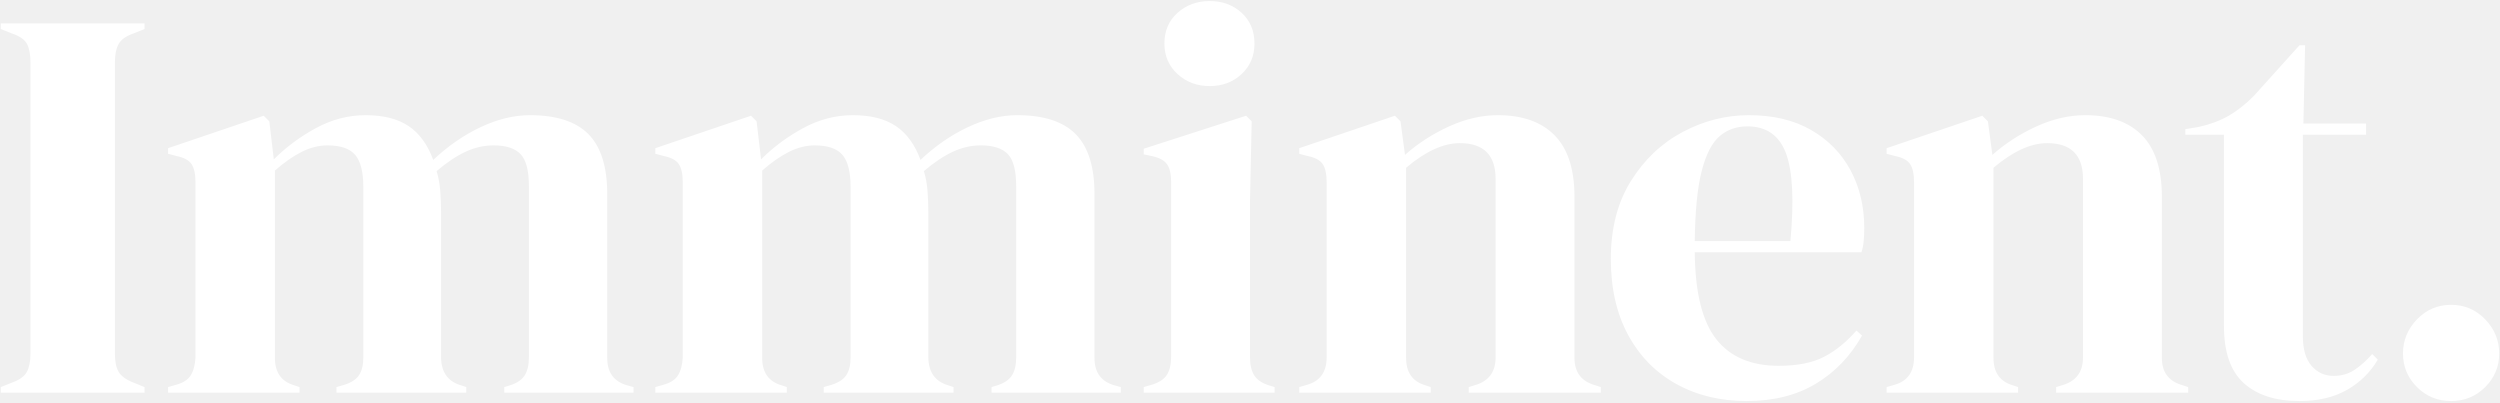
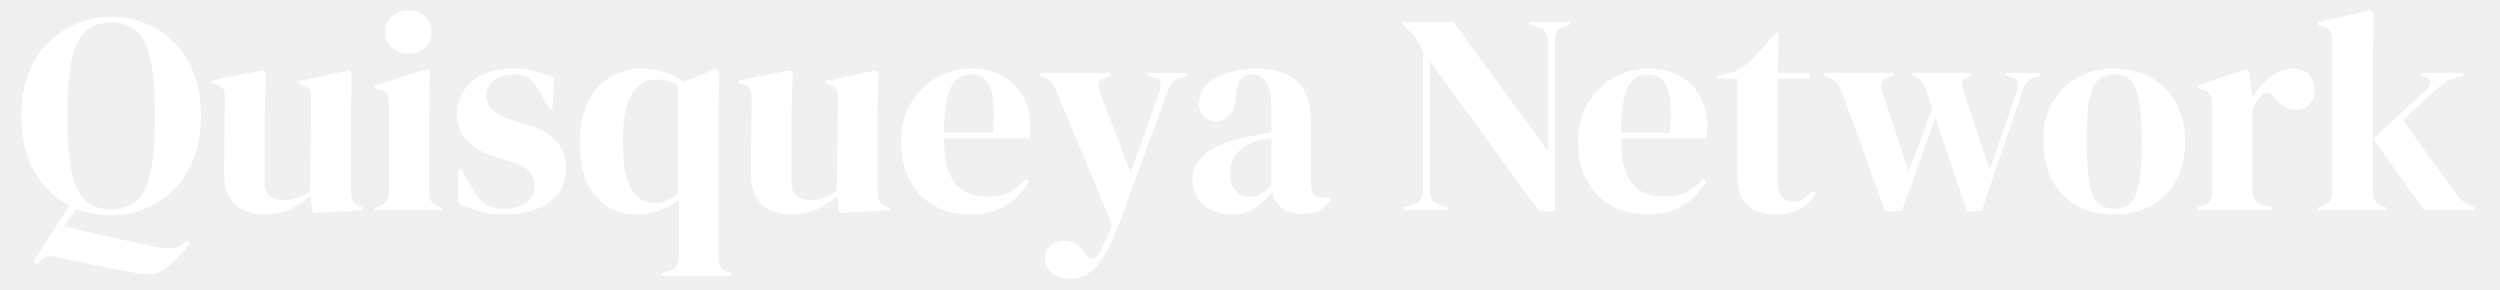
- <svg xmlns="http://www.w3.org/2000/svg" version="1.1" id="Layer_1" x="0px" y="0px" width="572px" height="92px" viewBox="0 0 572 92" enable-background="new 0 0 572 92" xml:space="preserve">
-   <path fill="#FFFFFF" d="M0.181,5.36h32.896v1.28l-2.56,1.024c-1.708,0.598-2.838,1.408-3.392,2.432  c-0.556,1.024-0.832,2.39-0.832,4.096v66.816c0,1.708,0.276,3.053,0.832,4.032c0.554,0.981,1.684,1.813,3.392,2.495l2.56,1.025  v1.279H0.181v-1.279l2.56-1.025c1.706-0.596,2.836-1.407,3.392-2.432c0.554-1.023,0.832-2.388,0.832-4.096V14.192  c0-1.706-0.256-3.072-0.768-4.096S4.533,8.262,2.741,7.664L0.181,6.64V5.36z M138.933,81.905V44.4c0-6.228-1.43-10.794-4.288-13.696  c-2.86-2.9-7.318-4.352-13.376-4.352c-3.67,0-7.446,0.918-11.328,2.752c-3.884,1.836-7.488,4.332-10.816,7.488  c-1.28-3.498-3.158-6.08-5.632-7.744c-2.476-1.664-5.76-2.496-9.856-2.496c-3.926,0-7.702,0.982-11.328,2.944  c-3.628,1.964-6.848,4.352-9.664,7.168l-1.024-8.704l-1.28-1.28l-21.888,7.424v1.28l1.92,0.512c1.706,0.342,2.858,0.96,3.456,1.856  c0.596,0.896,0.896,2.284,0.896,4.16v40.063c-0.086,1.709-0.448,3.072-1.088,4.097c-0.64,1.024-1.772,1.75-3.392,2.176l-1.792,0.513  v1.279h30.08v-1.279l-1.152-0.385c-2.988-0.852-4.48-2.943-4.48-6.271v-42.88c2.132-1.876,4.18-3.306,6.144-4.288  c1.962-0.98,3.924-1.472,5.888-1.472c2.986,0,5.098,0.726,6.336,2.176c1.236,1.452,1.856,3.884,1.856,7.296v39.04  c0,1.709-0.32,3.053-0.96,4.032c-0.64,0.982-1.772,1.728-3.392,2.24l-1.792,0.513v1.279h29.696v-1.279l-1.152-0.385  c-2.988-0.852-4.524-2.943-4.608-6.271V48.752c0-1.792-0.064-3.498-0.192-5.12c-0.128-1.62-0.406-3.114-0.832-4.48  c2.304-1.962,4.5-3.434,6.592-4.416c2.09-0.98,4.244-1.472,6.464-1.472c2.816,0,4.864,0.662,6.144,1.984  c1.28,1.324,1.92,3.776,1.92,7.36v39.167c0,1.709-0.32,3.072-0.96,4.097c-0.64,1.024-1.772,1.792-3.392,2.304l-1.28,0.385v1.279  h29.568v-1.279l-1.408-0.385C140.469,87.324,138.933,85.233,138.933,81.905z M250.419,81.905V44.4c0-6.228-1.43-10.794-4.288-13.696  c-2.86-2.9-7.318-4.352-13.376-4.352c-3.67,0-7.446,0.918-11.328,2.752c-3.884,1.836-7.488,4.332-10.815,7.488  c-1.28-3.498-3.158-6.08-5.633-7.744c-2.476-1.664-5.76-2.496-9.855-2.496c-3.926,0-7.702,0.982-11.328,2.944  c-3.628,1.964-6.848,4.352-9.664,7.168l-1.024-8.704l-1.28-1.28l-21.888,7.424v1.28l1.92,0.512c1.706,0.342,2.858,0.96,3.456,1.856  c0.596,0.896,0.896,2.284,0.896,4.16v40.063c-0.086,1.709-0.448,3.072-1.088,4.097c-0.64,1.024-1.772,1.75-3.392,2.176l-1.792,0.513  v1.279h30.08v-1.279l-1.152-0.385c-2.988-0.852-4.48-2.943-4.48-6.271v-42.88c2.132-1.876,4.18-3.306,6.144-4.288  c1.962-0.98,3.924-1.472,5.888-1.472c2.986,0,5.098,0.726,6.336,2.176c1.236,1.452,1.856,3.884,1.856,7.296v39.04  c0,1.709-0.32,3.053-0.96,4.032c-0.64,0.982-1.772,1.728-3.392,2.24l-1.792,0.513v1.279h29.696v-1.279l-1.152-0.385  c-2.988-0.852-4.523-2.943-4.607-6.271V48.752c0-1.792-0.064-3.498-0.192-5.12c-0.128-1.62-0.406-3.114-0.832-4.48  c2.304-1.962,4.5-3.434,6.592-4.416c2.09-0.98,4.244-1.472,6.464-1.472c2.816,0,4.864,0.662,6.145,1.984  c1.28,1.324,1.92,3.776,1.92,7.36v39.167c0,1.709-0.32,3.072-0.96,4.097c-0.641,1.024-1.772,1.792-3.393,2.304l-1.279,0.385v1.279  h29.567v-1.279l-1.407-0.385C251.955,87.324,250.419,85.233,250.419,81.905z M286.961,85.872c-0.64-1.024-0.96-2.388-0.96-4.097  V45.936l0.384-18.176l-1.279-1.28l-23.424,7.552v1.28l1.792,0.384c1.706,0.342,2.88,0.96,3.52,1.856s0.96,2.24,0.96,4.032v40.064  c0,1.707-0.32,3.071-0.96,4.096c-0.64,1.023-1.813,1.791-3.52,2.304l-1.792,0.513v1.279h29.951v-1.279l-1.279-0.385  C288.731,87.664,287.601,86.897,286.961,85.872z M276.785,19.696c2.9,0,5.332-0.916,7.296-2.752c1.962-1.834,2.944-4.16,2.944-6.976  c0-2.9-0.982-5.248-2.944-7.04c-1.964-1.792-4.396-2.688-7.296-2.688c-2.902,0-5.355,0.896-7.36,2.688  c-2.006,1.792-3.008,4.14-3.008,7.04c0,2.816,1.002,5.142,3.008,6.976C271.43,18.78,273.883,19.696,276.785,19.696z M360.241,81.905  V45.04c0-6.314-1.517-11.008-4.544-14.08c-3.03-3.072-7.36-4.608-12.992-4.608c-3.67,0-7.382,0.854-11.136,2.56  c-3.756,1.708-7.126,3.884-10.112,6.528l-1.024-7.68l-1.279-1.28l-21.889,7.424v1.28l1.921,0.512  c1.705,0.342,2.857,0.96,3.455,1.856c0.597,0.896,0.896,2.284,0.896,4.16v40.063c0,3.328-1.494,5.42-4.48,6.272l-1.792,0.513v1.279  h30.08v-1.279l-1.151-0.385c-2.988-0.852-4.48-2.943-4.48-6.271V38.384c4.437-3.754,8.532-5.632,12.288-5.632  c5.46,0,8.192,2.732,8.192,8.192v40.832c0,3.244-1.494,5.334-4.48,6.272l-1.664,0.513v1.279h30.208v-1.279l-1.151-0.385  C361.861,87.324,360.241,85.233,360.241,81.905z M423.407,38.96c2.09,3.884,3.136,8.3,3.136,13.248c0,0.94-0.044,1.9-0.128,2.88  c-0.086,0.982-0.256,1.856-0.512,2.624h-38.144c0.084,9.216,1.728,15.853,4.928,19.903c3.2,4.055,7.956,6.08,14.271,6.08  c4.267,0,7.723-0.682,10.368-2.047c2.645-1.365,5.12-3.371,7.424-6.017l1.28,1.151c-2.646,4.695-6.166,8.365-10.56,11.009  c-4.396,2.644-9.664,3.968-15.809,3.968c-6.06,0-11.436-1.302-16.128-3.904c-4.694-2.602-8.364-6.336-11.008-11.199  c-2.646-4.864-3.968-10.666-3.968-17.408c0-6.996,1.536-12.948,4.607-17.856c3.072-4.906,7.019-8.64,11.84-11.2  c4.82-2.56,9.877-3.84,15.169-3.84c5.546,0,10.281,1.132,14.208,3.392C418.307,32.006,421.315,35.078,423.407,38.96z   M408.623,35.056c-1.536-4.096-4.479-6.144-8.832-6.144c-2.476,0-4.588,0.748-6.336,2.24c-1.75,1.494-3.116,4.14-4.096,7.936  c-0.982,3.798-1.516,9.152-1.6,16.064h21.888C410.499,45.852,410.159,39.152,408.623,35.056z M494.637,81.905V45.04  c0-6.314-1.517-11.008-4.544-14.08c-3.03-3.072-7.36-4.608-12.992-4.608c-3.67,0-7.382,0.854-11.136,2.56  c-3.756,1.708-7.126,3.884-10.112,6.528l-1.024-7.68l-1.279-1.28l-21.889,7.424v1.28l1.921,0.512  c1.705,0.342,2.857,0.96,3.455,1.856c0.597,0.896,0.896,2.284,0.896,4.16v40.063c0,3.328-1.494,5.42-4.48,6.272l-1.792,0.513v1.279  h30.08v-1.279l-1.151-0.385c-2.988-0.852-4.48-2.943-4.48-6.271V38.384c4.437-3.754,8.532-5.632,12.288-5.632  c5.46,0,8.192,2.732,8.192,8.192v40.832c0,3.244-1.494,5.334-4.48,6.272l-1.664,0.513v1.279h30.208v-1.279l-1.151-0.385  C496.257,87.324,494.637,85.233,494.637,81.905z M538.667,84.656c-1.366,0.896-2.943,1.344-4.735,1.344  c-2.049,0-3.734-0.768-5.057-2.305c-1.324-1.535-1.983-3.795-1.983-6.783v-46.08h14.464v-2.56H527.02l0.384-17.92h-1.28L515.627,22  c-1.878,1.878-3.775,3.372-5.695,4.48c-1.921,1.11-4.204,1.964-6.849,2.56l-3.072,0.512v1.28h8.832v43.775  c0,5.975,1.515,10.326,4.544,13.057c3.028,2.73,7.274,4.096,12.736,4.096c4.267,0,7.893-0.854,10.88-2.561  c2.986-1.705,5.332-4.01,7.04-6.911l-1.28-1.28C541.398,82.544,540.032,83.76,538.667,84.656z M568.619,73.073  c-2.134-2.219-4.735-3.328-7.808-3.328s-5.676,1.109-7.809,3.328c-2.134,2.22-3.199,4.822-3.199,7.808  c0,2.987,1.065,5.548,3.199,7.681c2.133,2.131,4.736,3.199,7.809,3.199s5.674-1.068,7.808-3.199c2.132-2.133,3.2-4.693,3.2-7.681  C571.819,77.895,570.75,75.292,568.619,73.073z" />
+ <svg xmlns="http://www.w3.org/2000/svg" width="1130" height="131" viewBox="0 0 1130 131" fill="none">
+   <path d="M50.215 97.322C44.711 97.322 39.508 96.333 34.606 94.355L28.93 102.353C34.52 103.729 40.884 105.191 48.022 106.739C55.246 108.373 62.341 109.921 69.307 111.383C72.661 112.071 75.155 112.372 76.789 112.286C78.509 112.286 80.057 111.856 81.433 110.996L84.916 108.803L85.948 110.222L79.369 117.317C77.477 119.295 75.628 120.886 73.822 122.09C72.016 123.38 69.995 124.025 67.759 124.025C65.953 124.025 63.373 123.724 60.019 123.122C56.665 122.606 52.924 121.918 48.796 121.058C44.668 120.284 40.54 119.424 36.412 118.478C32.284 117.618 28.543 116.844 25.189 116.156C23.813 115.812 22.566 115.726 21.448 115.898C20.33 116.156 19.255 116.844 18.223 117.962L16.675 119.51L15.127 118.349L31.381 92.807C25.103 89.625 19.9 84.68 15.772 77.972C11.644 71.178 9.58 62.664 9.58 52.43C9.58 45.034 10.698 38.541 12.934 32.951C15.17 27.361 18.223 22.717 22.093 19.019C25.963 15.235 30.306 12.397 35.122 10.505C40.024 8.527 45.055 7.538 50.215 7.538C55.461 7.538 60.492 8.484 65.308 10.376C70.21 12.182 74.553 14.977 78.337 18.761C82.207 22.459 85.26 27.146 87.496 32.822C89.732 38.412 90.85 44.948 90.85 52.43C90.85 59.74 89.732 66.233 87.496 71.909C85.26 77.499 82.207 82.186 78.337 85.97C74.553 89.668 70.21 92.506 65.308 94.484C60.492 96.376 55.461 97.322 50.215 97.322ZM50.215 94.613C54.945 94.613 58.772 93.366 61.696 90.872C64.62 88.292 66.727 83.949 68.017 77.843C69.393 71.651 70.081 63.18 70.081 52.43C70.081 41.594 69.393 33.123 68.017 27.017C66.727 20.825 64.62 16.482 61.696 13.988C58.772 11.408 54.945 10.118 50.215 10.118C45.571 10.118 41.787 11.408 38.863 13.988C35.939 16.482 33.789 20.825 32.413 27.017C31.123 33.123 30.478 41.594 30.478 52.43C30.478 63.18 31.123 71.651 32.413 77.843C33.789 83.949 35.939 88.292 38.863 90.872C41.787 93.366 45.571 94.613 50.215 94.613ZM119.349 96.935C115.995 96.935 112.899 96.29 110.061 95C107.309 93.71 105.116 91.646 103.482 88.808C101.934 85.884 101.203 82.057 101.289 77.327L101.676 44.174C101.676 42.196 101.332 40.777 100.644 39.917C99.956 39.057 98.881 38.455 97.419 38.111L95.871 37.595V36.305L118.962 31.79L120.252 33.08L119.607 51.398V82.487C119.607 85.239 120.381 87.26 121.929 88.55C123.563 89.84 125.584 90.485 127.992 90.485C130.4 90.485 132.55 90.141 134.442 89.453C136.334 88.765 138.226 87.733 140.118 86.357L140.634 44.303C140.634 42.325 140.333 40.949 139.731 40.175C139.129 39.315 138.011 38.713 136.377 38.369L135.087 37.982V36.692L157.662 31.79L158.952 33.08L158.565 51.398V86.357C158.565 88.249 158.823 89.711 159.339 90.743C159.855 91.775 160.973 92.635 162.693 93.323L163.983 93.71V95L141.408 96.29L140.247 88.679C137.409 91.001 134.313 92.979 130.959 94.613C127.691 96.161 123.821 96.935 119.349 96.935ZM184.672 24.308C181.748 24.308 179.254 23.405 177.19 21.599C175.212 19.707 174.223 17.342 174.223 14.504C174.223 11.58 175.212 9.215 177.19 7.409C179.254 5.603 181.748 4.7 184.672 4.7C187.596 4.7 190.047 5.603 192.025 7.409C194.003 9.215 194.992 11.58 194.992 14.504C194.992 17.342 194.003 19.707 192.025 21.599C190.047 23.405 187.596 24.308 184.672 24.308ZM169.45 95V93.71L171.256 93.194C172.976 92.678 174.137 91.904 174.739 90.872C175.427 89.84 175.771 88.464 175.771 86.744V46.367C175.771 44.561 175.427 43.228 174.739 42.368C174.137 41.422 172.976 40.777 171.256 40.433L169.45 40.046V38.756L193.057 31.145L194.347 32.435L193.96 50.753V86.873C193.96 88.593 194.261 89.969 194.863 91.001C195.551 92.033 196.712 92.807 198.346 93.323L199.636 93.71V95H169.45ZM227.665 96.935C223.451 96.935 219.667 96.419 216.313 95.387C212.959 94.441 209.863 93.237 207.025 91.775L207.154 76.424H208.444L212.83 84.164C214.722 87.604 216.786 90.184 219.022 91.904C221.344 93.538 224.268 94.355 227.794 94.355C231.922 94.355 235.233 93.452 237.727 91.646C240.307 89.754 241.597 87.26 241.597 84.164C241.597 81.326 240.694 79.004 238.888 77.198C237.082 75.392 233.728 73.758 228.826 72.296L223.408 70.619C218.162 69.071 214.034 66.663 211.024 63.395C208.014 60.127 206.509 56.128 206.509 51.398C206.509 45.722 208.745 40.906 213.217 36.95C217.689 32.994 224.096 31.016 232.438 31.016C235.792 31.016 238.931 31.403 241.855 32.177C244.865 32.865 247.746 33.94 250.498 35.402L249.724 49.334H248.434L243.919 41.336C242.285 38.498 240.651 36.52 239.017 35.402C237.469 34.198 235.104 33.596 231.922 33.596C228.998 33.596 226.246 34.413 223.666 36.047C221.086 37.681 219.796 40.003 219.796 43.013C219.796 45.937 220.871 48.259 223.021 49.979C225.257 51.699 228.525 53.29 232.825 54.752L238.63 56.429C244.822 58.321 249.251 60.944 251.917 64.298C254.583 67.566 255.916 71.522 255.916 76.166C255.916 82.444 253.422 87.475 248.434 91.259C243.532 95.043 236.609 96.935 227.665 96.935ZM299.201 124.67V123.38L301.91 122.735C305.178 121.789 306.812 119.639 306.812 116.285V90.614C304.318 92.506 301.437 94.011 298.169 95.129C294.987 96.333 291.418 96.935 287.462 96.935C280.152 96.935 274.089 94.183 269.273 88.679C264.457 83.175 262.049 75.177 262.049 64.685C262.049 57.461 263.253 51.355 265.661 46.367C268.069 41.379 271.38 37.595 275.594 35.015C279.894 32.349 284.839 31.016 290.429 31.016C294.213 31.016 297.653 31.575 300.749 32.693C303.931 33.811 306.726 35.23 309.134 36.95L323.84 31.016L325.13 32.306L324.743 49.721V116.672C324.743 120.198 326.291 122.305 329.387 122.993L330.548 123.38V124.67H299.201ZM295.976 91.775C299.588 91.775 303.071 90.399 306.425 87.647V38.627C304.963 37.681 303.458 36.993 301.91 36.563C300.362 36.133 298.513 35.918 296.363 35.918C291.805 35.918 288.193 38.154 285.527 42.626C282.861 47.012 281.528 54.279 281.528 64.427C281.528 74.317 282.818 81.369 285.398 85.583C287.978 89.711 291.504 91.775 295.976 91.775ZM357.445 96.935C354.091 96.935 350.995 96.29 348.157 95C345.405 93.71 343.212 91.646 341.578 88.808C340.03 85.884 339.299 82.057 339.385 77.327L339.772 44.174C339.772 42.196 339.428 40.777 338.74 39.917C338.052 39.057 336.977 38.455 335.515 38.111L333.967 37.595V36.305L357.058 31.79L358.348 33.08L357.703 51.398V82.487C357.703 85.239 358.477 87.26 360.025 88.55C361.659 89.84 363.68 90.485 366.088 90.485C368.496 90.485 370.646 90.141 372.538 89.453C374.43 88.765 376.322 87.733 378.214 86.357L378.73 44.303C378.73 42.325 378.429 40.949 377.827 40.175C377.225 39.315 376.107 38.713 374.473 38.369L373.183 37.982V36.692L395.758 31.79L397.048 33.08L396.661 51.398V86.357C396.661 88.249 396.919 89.711 397.435 90.743C397.951 91.775 399.069 92.635 400.789 93.323L402.079 93.71V95L379.504 96.29L378.343 88.679C375.505 91.001 372.409 92.979 369.055 94.613C365.787 96.161 361.917 96.935 357.445 96.935ZM439.163 31.016C444.753 31.016 449.526 32.177 453.482 34.499C457.438 36.735 460.448 39.831 462.512 43.787C464.662 47.657 465.737 52.086 465.737 57.074C465.737 58.02 465.694 59.009 465.608 60.041C465.522 60.987 465.35 61.847 465.092 62.621H426.65C426.736 71.909 428.37 78.617 431.552 82.745C434.82 86.787 439.636 88.808 446 88.808C450.3 88.808 453.783 88.12 456.449 86.744C459.115 85.368 461.609 83.347 463.931 80.681L465.221 81.842C462.555 86.572 458.986 90.27 454.514 92.936C450.128 95.602 444.839 96.935 438.647 96.935C432.541 96.935 427.123 95.645 422.393 93.065C417.663 90.399 413.965 86.615 411.299 81.713C408.633 76.811 407.3 70.963 407.3 64.169C407.3 57.117 408.848 51.14 411.944 46.238C415.04 41.25 418.996 37.466 423.812 34.886C428.714 32.306 433.831 31.016 439.163 31.016ZM438.776 33.596C436.282 33.596 434.132 34.37 432.326 35.918C430.606 37.38 429.23 40.046 428.198 43.916C427.252 47.7 426.736 53.075 426.65 60.041H448.709C449.569 50.667 449.225 43.916 447.677 39.788C446.129 35.66 443.162 33.596 438.776 33.596ZM483.53 125.96C480.09 125.96 477.338 125.1 475.274 123.38C473.296 121.66 472.307 119.467 472.307 116.801C472.307 114.393 473.167 112.458 474.887 110.996C476.607 109.534 478.542 108.803 480.692 108.803C482.842 108.803 484.648 109.233 486.11 110.093C487.572 111.039 488.862 112.372 489.98 114.092L490.883 115.124C492.775 117.704 494.667 117.661 496.559 114.995C497.333 113.705 498.193 111.985 499.139 109.835C500.171 107.771 501.332 104.976 502.622 101.45L477.596 41.594C476.994 39.96 476.349 38.67 475.661 37.724C474.973 36.692 473.855 35.832 472.307 35.144L469.985 34.241V32.951H502.106V34.112L499.526 35.144C497.634 35.746 496.645 36.735 496.559 38.111C496.559 39.401 496.903 41.035 497.591 43.013L511.007 77.843L523.778 42.626C524.466 40.648 524.724 39.014 524.552 37.724C524.38 36.348 523.305 35.402 521.327 34.886L518.618 34.241V32.951H536.549V34.241L533.711 35.144C531.733 35.746 530.357 36.606 529.583 37.724C528.809 38.842 528.078 40.39 527.39 42.368L506.621 98.999C503.267 108.029 499.913 114.78 496.559 119.252C493.205 123.724 488.862 125.96 483.53 125.96ZM556.634 96.935C551.646 96.935 547.432 95.516 543.992 92.678C540.638 89.84 538.961 85.755 538.961 80.423C538.961 76.381 541.025 72.683 545.153 69.329C549.281 65.889 555.774 63.309 564.632 61.589C566.008 61.331 567.556 61.073 569.276 60.815C570.996 60.471 572.802 60.127 574.694 59.783V49.592C574.694 43.744 573.963 39.659 572.501 37.337C571.125 34.929 568.932 33.725 565.922 33.725C563.858 33.725 562.224 34.413 561.02 35.789C559.816 37.079 559.042 39.358 558.698 42.626L558.44 44.045C558.268 47.743 557.365 50.452 555.731 52.172C554.097 53.892 552.076 54.752 549.668 54.752C547.432 54.752 545.583 54.064 544.121 52.688C542.659 51.312 541.928 49.463 541.928 47.141C541.928 43.615 543.132 40.648 545.54 38.24C548.034 35.832 551.302 34.026 555.344 32.822C559.386 31.618 563.772 31.016 568.502 31.016C576.156 31.016 582.047 32.908 586.175 36.692C590.389 40.39 592.496 46.453 592.496 54.881V83.39C592.496 87.26 594.302 89.195 597.914 89.195H600.752L601.913 90.227C600.279 92.291 598.473 93.882 596.495 95C594.603 96.118 591.894 96.677 588.368 96.677C584.584 96.677 581.574 95.817 579.338 94.097C577.188 92.291 575.769 89.926 575.081 87.002C572.501 89.754 569.835 92.119 567.083 94.097C564.417 95.989 560.934 96.935 556.634 96.935ZM564.503 89.066C566.223 89.066 567.814 88.679 569.276 87.905C570.824 87.045 572.63 85.755 574.694 84.035V62.363C573.834 62.535 572.974 62.707 572.114 62.879C571.254 63.051 570.265 63.223 569.147 63.395C565.191 64.427 562.009 66.19 559.601 68.684C557.279 71.092 556.118 74.36 556.118 78.488C556.118 82.014 556.935 84.68 558.569 86.486C560.203 88.206 562.181 89.066 564.503 89.066ZM634.595 95V93.71L638.852 92.42C640.4 91.99 641.518 91.173 642.206 89.969C642.894 88.679 643.238 87.174 643.238 85.454V23.405C642.292 21.341 641.518 19.793 640.916 18.761C640.4 17.729 639.798 16.869 639.11 16.181C638.422 15.407 637.476 14.461 636.272 13.343L634.079 11.15V9.86H656.912L699.74 68.297V19.664C699.74 17.944 699.439 16.396 698.837 15.02C698.321 13.644 697.203 12.741 695.483 12.311L691.226 11.15V9.86H709.673V11.15L706.19 12.311C704.642 12.827 703.696 13.73 703.352 15.02C703.008 16.31 702.836 17.815 702.836 19.535V95.387H695.612L646.334 27.662V85.454C646.334 87.174 646.592 88.636 647.108 89.84C647.624 91.044 648.699 91.904 650.333 92.42L654.203 93.71V95H634.595ZM745.16 31.016C750.75 31.016 755.523 32.177 759.479 34.499C763.435 36.735 766.445 39.831 768.509 43.787C770.659 47.657 771.734 52.086 771.734 57.074C771.734 58.02 771.691 59.009 771.605 60.041C771.519 60.987 771.347 61.847 771.089 62.621H732.647C732.733 71.909 734.367 78.617 737.549 82.745C740.817 86.787 745.633 88.808 751.997 88.808C756.297 88.808 759.78 88.12 762.446 86.744C765.112 85.368 767.606 83.347 769.928 80.681L771.218 81.842C768.552 86.572 764.983 90.27 760.511 92.936C756.125 95.602 750.836 96.935 744.644 96.935C738.538 96.935 733.12 95.645 728.39 93.065C723.66 90.399 719.962 86.615 717.296 81.713C714.63 76.811 713.297 70.963 713.297 64.169C713.297 57.117 714.845 51.14 717.941 46.238C721.037 41.25 724.993 37.466 729.809 34.886C734.711 32.306 739.828 31.016 745.16 31.016ZM744.773 33.596C742.279 33.596 740.129 34.37 738.323 35.918C736.603 37.38 735.227 40.046 734.195 43.916C733.249 47.7 732.733 53.075 732.647 60.041H754.706C755.566 50.667 755.222 43.916 753.674 39.788C752.126 35.66 749.159 33.596 744.773 33.596ZM802.673 96.935C797.169 96.935 792.869 95.559 789.773 92.807C786.763 90.055 785.258 85.669 785.258 79.649V35.531H776.357V34.241L779.453 33.725C782.119 33.123 784.398 32.263 786.29 31.145C788.268 30.027 790.203 28.522 792.095 26.63L802.673 14.891H803.963L803.576 32.951H818.024V35.531H803.447V81.971C803.447 84.981 804.092 87.26 805.382 88.808C806.758 90.356 808.478 91.13 810.542 91.13C812.348 91.13 813.939 90.7 815.315 89.84C816.691 88.894 818.067 87.647 819.443 86.099L820.733 87.389C819.013 90.313 816.648 92.635 813.638 94.355C810.628 96.075 806.973 96.935 802.673 96.935ZM852.101 95.387L832.235 40.82C831.289 38.068 829.397 36.133 826.559 35.015L824.366 34.241V32.951H855.971V34.241L854.036 34.757C850.682 35.789 849.564 37.853 850.682 40.949L862.679 77.456L873.386 49.076L870.935 41.723C870.333 39.831 869.688 38.412 869 37.466C868.398 36.434 867.581 35.703 866.549 35.273L864.356 34.241V32.951H891.059V34.241L889.253 35.015C887.963 35.531 887.189 36.219 886.931 37.079C886.673 37.939 886.845 39.229 887.447 40.949L899.315 76.811L911.57 41.207C912.774 37.939 912.129 35.875 909.635 35.015L906.797 34.241V32.951H922.277V34.241L919.181 35.144C917.719 35.574 916.644 36.262 915.956 37.208C915.354 38.068 914.795 39.272 914.279 40.82L895.703 95.387H889.124L874.805 53.204L859.583 95.387H852.101ZM955.673 96.935C949.137 96.935 943.461 95.602 938.645 92.936C933.829 90.184 930.088 86.314 927.422 81.326C924.842 76.338 923.552 70.49 923.552 63.782C923.552 57.074 924.928 51.269 927.68 46.367C930.518 41.465 934.345 37.681 939.161 35.015C944.063 32.349 949.567 31.016 955.673 31.016C961.779 31.016 967.24 32.349 972.056 35.015C976.872 37.595 980.656 41.336 983.408 46.238C986.246 51.14 987.665 56.988 987.665 63.782C987.665 70.576 986.332 76.467 983.666 81.455C981.086 86.357 977.388 90.184 972.572 92.936C967.842 95.602 962.209 96.935 955.673 96.935ZM955.673 94.355C958.683 94.355 961.091 93.495 962.897 91.775C964.703 90.055 965.993 87.002 966.767 82.616C967.627 78.23 968.057 72.038 968.057 64.04C968.057 55.956 967.627 49.721 966.767 45.335C965.993 40.949 964.703 37.896 962.897 36.176C961.091 34.456 958.683 33.596 955.673 33.596C952.663 33.596 950.212 34.456 948.32 36.176C946.514 37.896 945.181 40.949 944.321 45.335C943.547 49.721 943.16 55.956 943.16 64.04C943.16 72.038 943.547 78.23 944.321 82.616C945.181 87.002 946.514 90.055 948.32 91.775C950.212 93.495 952.663 94.355 955.673 94.355ZM993.331 95V93.71L995.266 93.194C996.986 92.678 998.147 91.904 998.749 90.872C999.437 89.84 999.781 88.507 999.781 86.873V46.496C999.781 44.604 999.437 43.228 998.749 42.368C998.147 41.422 996.986 40.777 995.266 40.433L993.331 39.917V38.627L1015.52 31.145L1016.81 32.435L1017.97 43.529V44.561C1019.17 42.153 1020.72 39.96 1022.61 37.982C1024.59 35.918 1026.74 34.241 1029.06 32.951C1031.47 31.661 1033.84 31.016 1036.16 31.016C1039.43 31.016 1041.92 31.919 1043.64 33.725C1045.36 35.531 1046.22 37.81 1046.22 40.562C1046.22 43.486 1045.36 45.765 1043.64 47.399C1042.01 48.947 1040.03 49.721 1037.71 49.721C1034.09 49.721 1030.91 47.915 1028.16 44.303L1027.9 44.045C1027.04 42.841 1026.05 42.196 1024.94 42.11C1023.82 41.938 1022.79 42.454 1021.84 43.658C1020.98 44.432 1020.25 45.378 1019.65 46.496C1019.13 47.528 1018.61 48.732 1018.1 50.108V86.099C1018.1 89.539 1019.6 91.689 1022.61 92.549L1026.74 93.71V95H993.331ZM1047.76 95V93.71L1049.69 93.065C1052.62 92.119 1054.08 90.012 1054.08 86.744V17.729C1054.08 16.009 1053.74 14.719 1053.05 13.859C1052.36 12.999 1051.16 12.311 1049.44 11.795L1047.76 11.408V10.118L1071.37 4.571L1072.91 5.732L1072.53 23.792V86.744C1072.53 90.184 1073.95 92.334 1076.78 93.194L1078.59 93.71V95H1047.76ZM1095.62 95L1072.66 62.75L1096.52 40.691C1097.64 39.659 1098.28 38.584 1098.46 37.466C1098.71 36.262 1097.98 35.402 1096.26 34.886L1094.07 34.241V32.951H1113.29V34.241L1109.42 35.273C1107.53 35.875 1105.98 36.606 1104.78 37.466C1103.66 38.24 1102.28 39.358 1100.65 40.82L1086.2 54.365L1109.29 86.486C1110.67 88.378 1111.96 89.84 1113.16 90.872C1114.37 91.904 1115.91 92.764 1117.81 93.452L1118.32 93.71V95H1095.62Z" fill="white" />
</svg>
